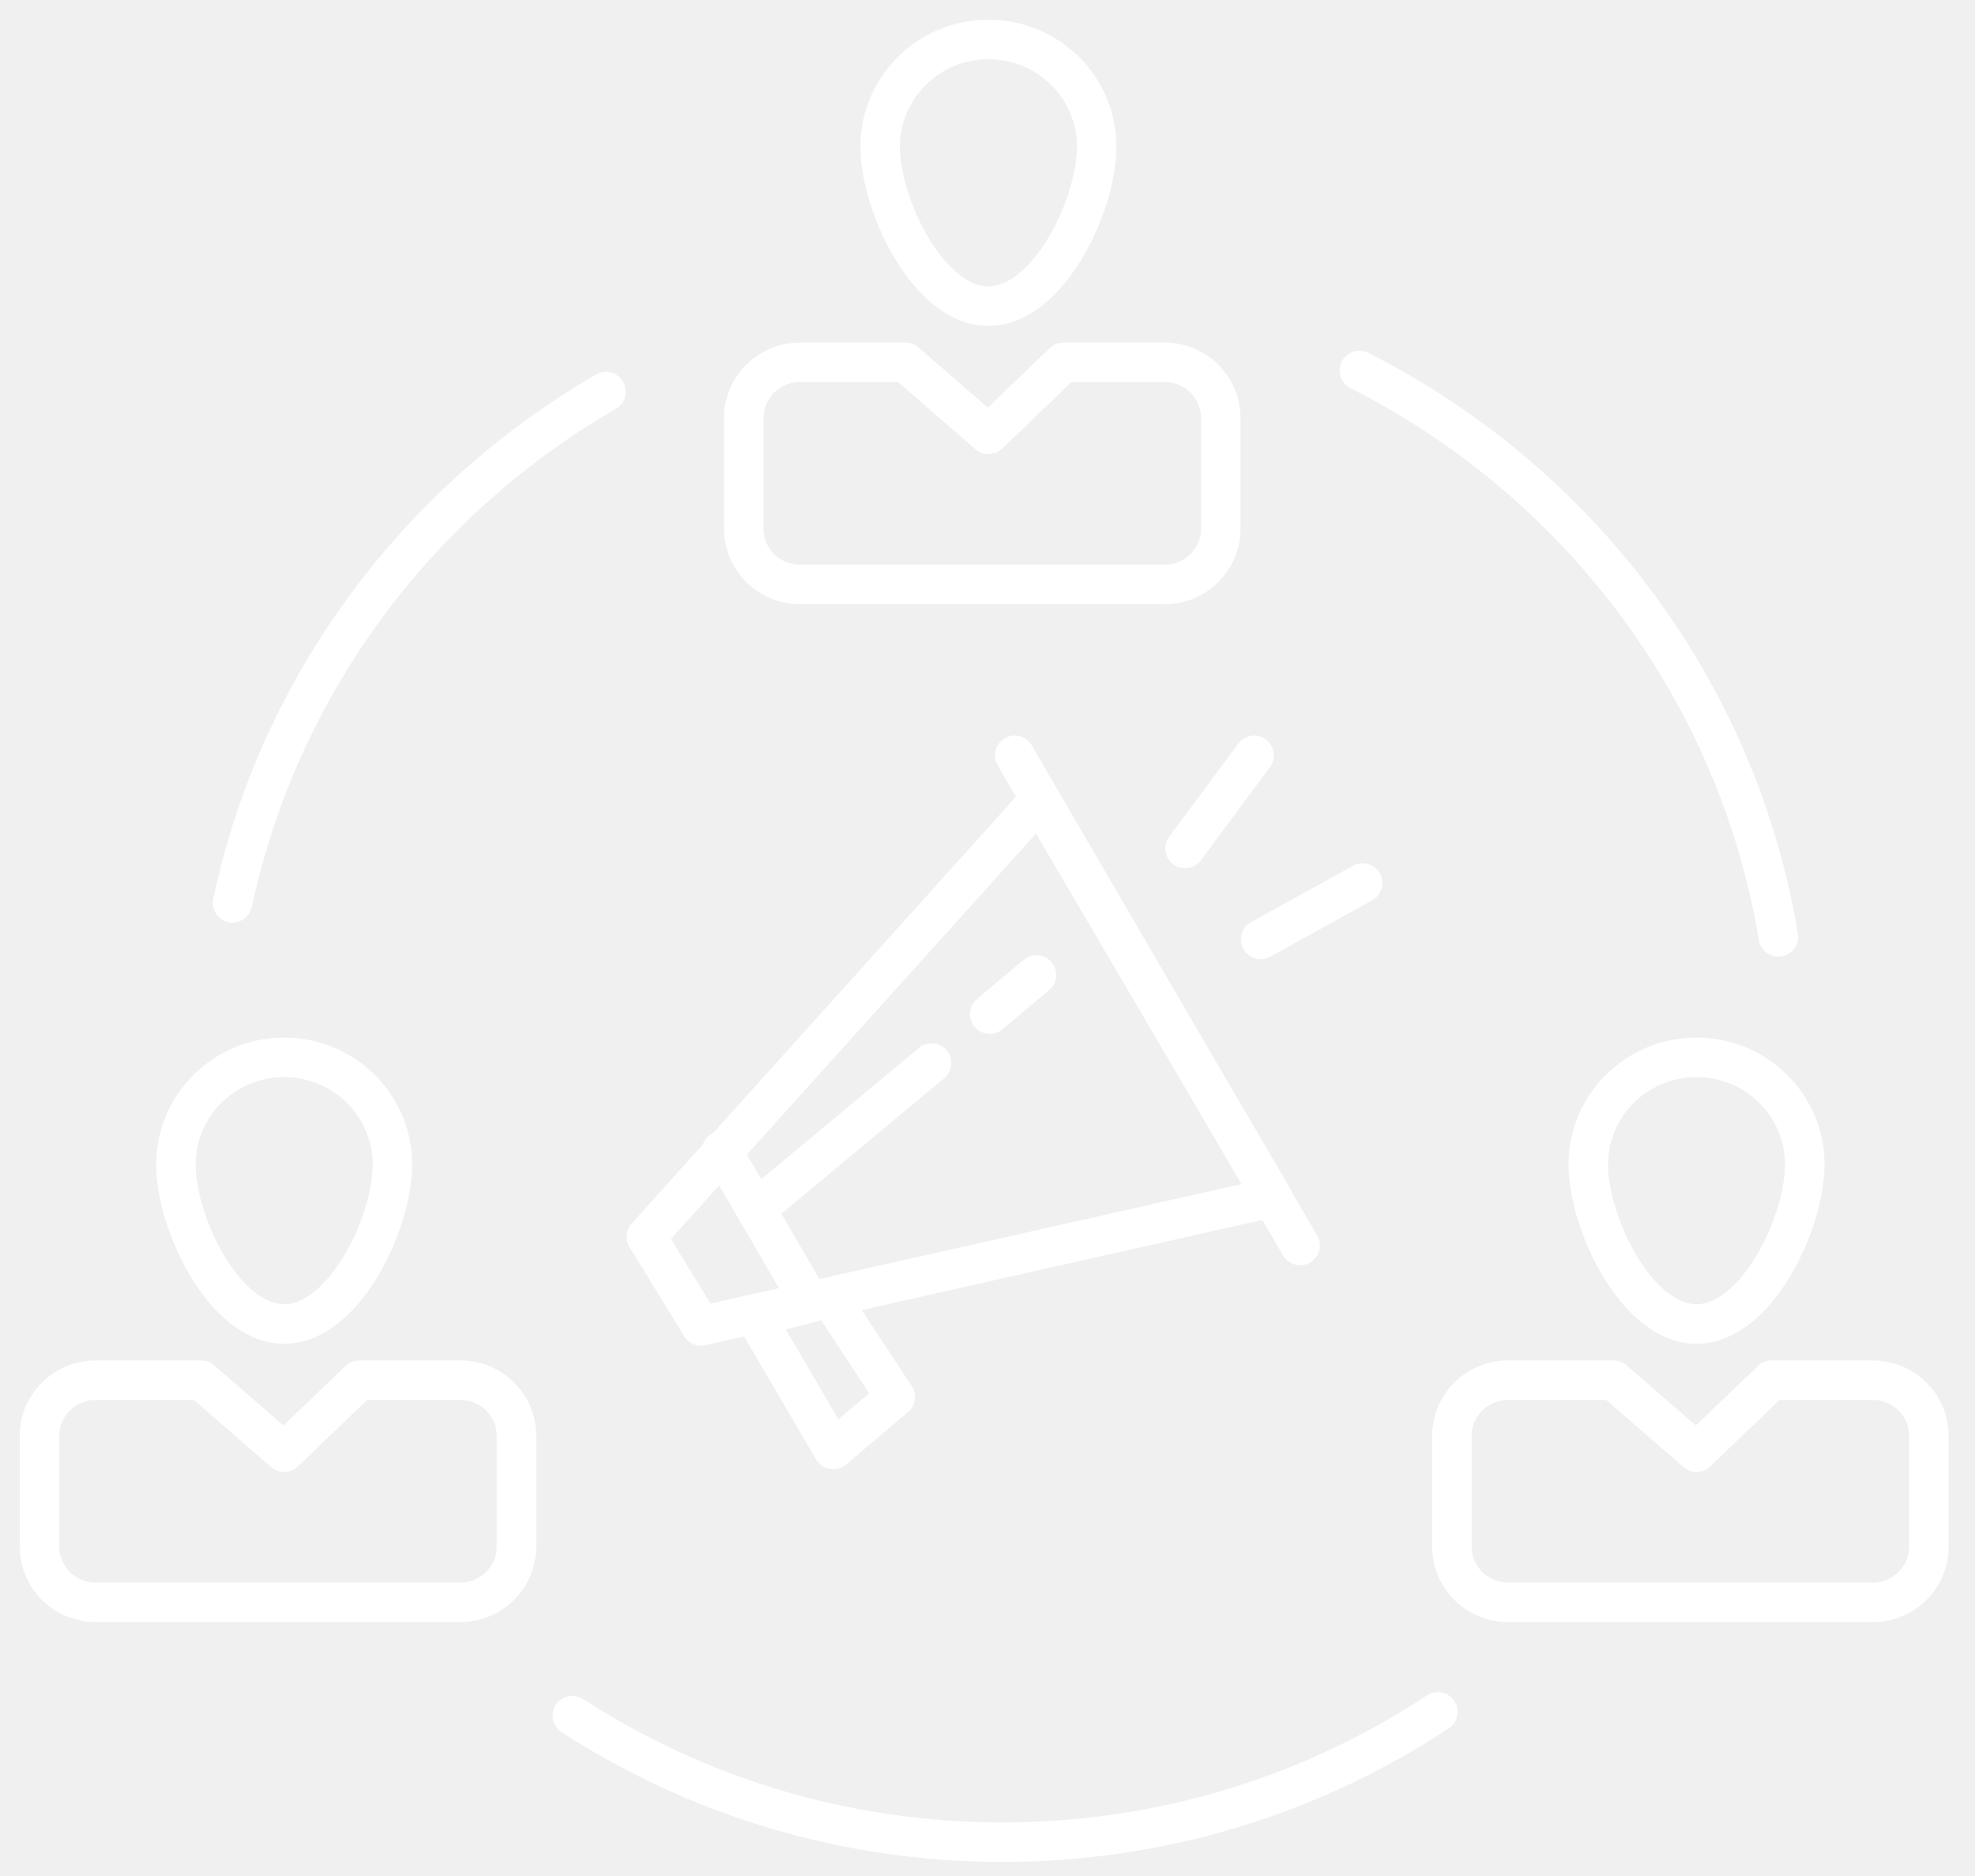
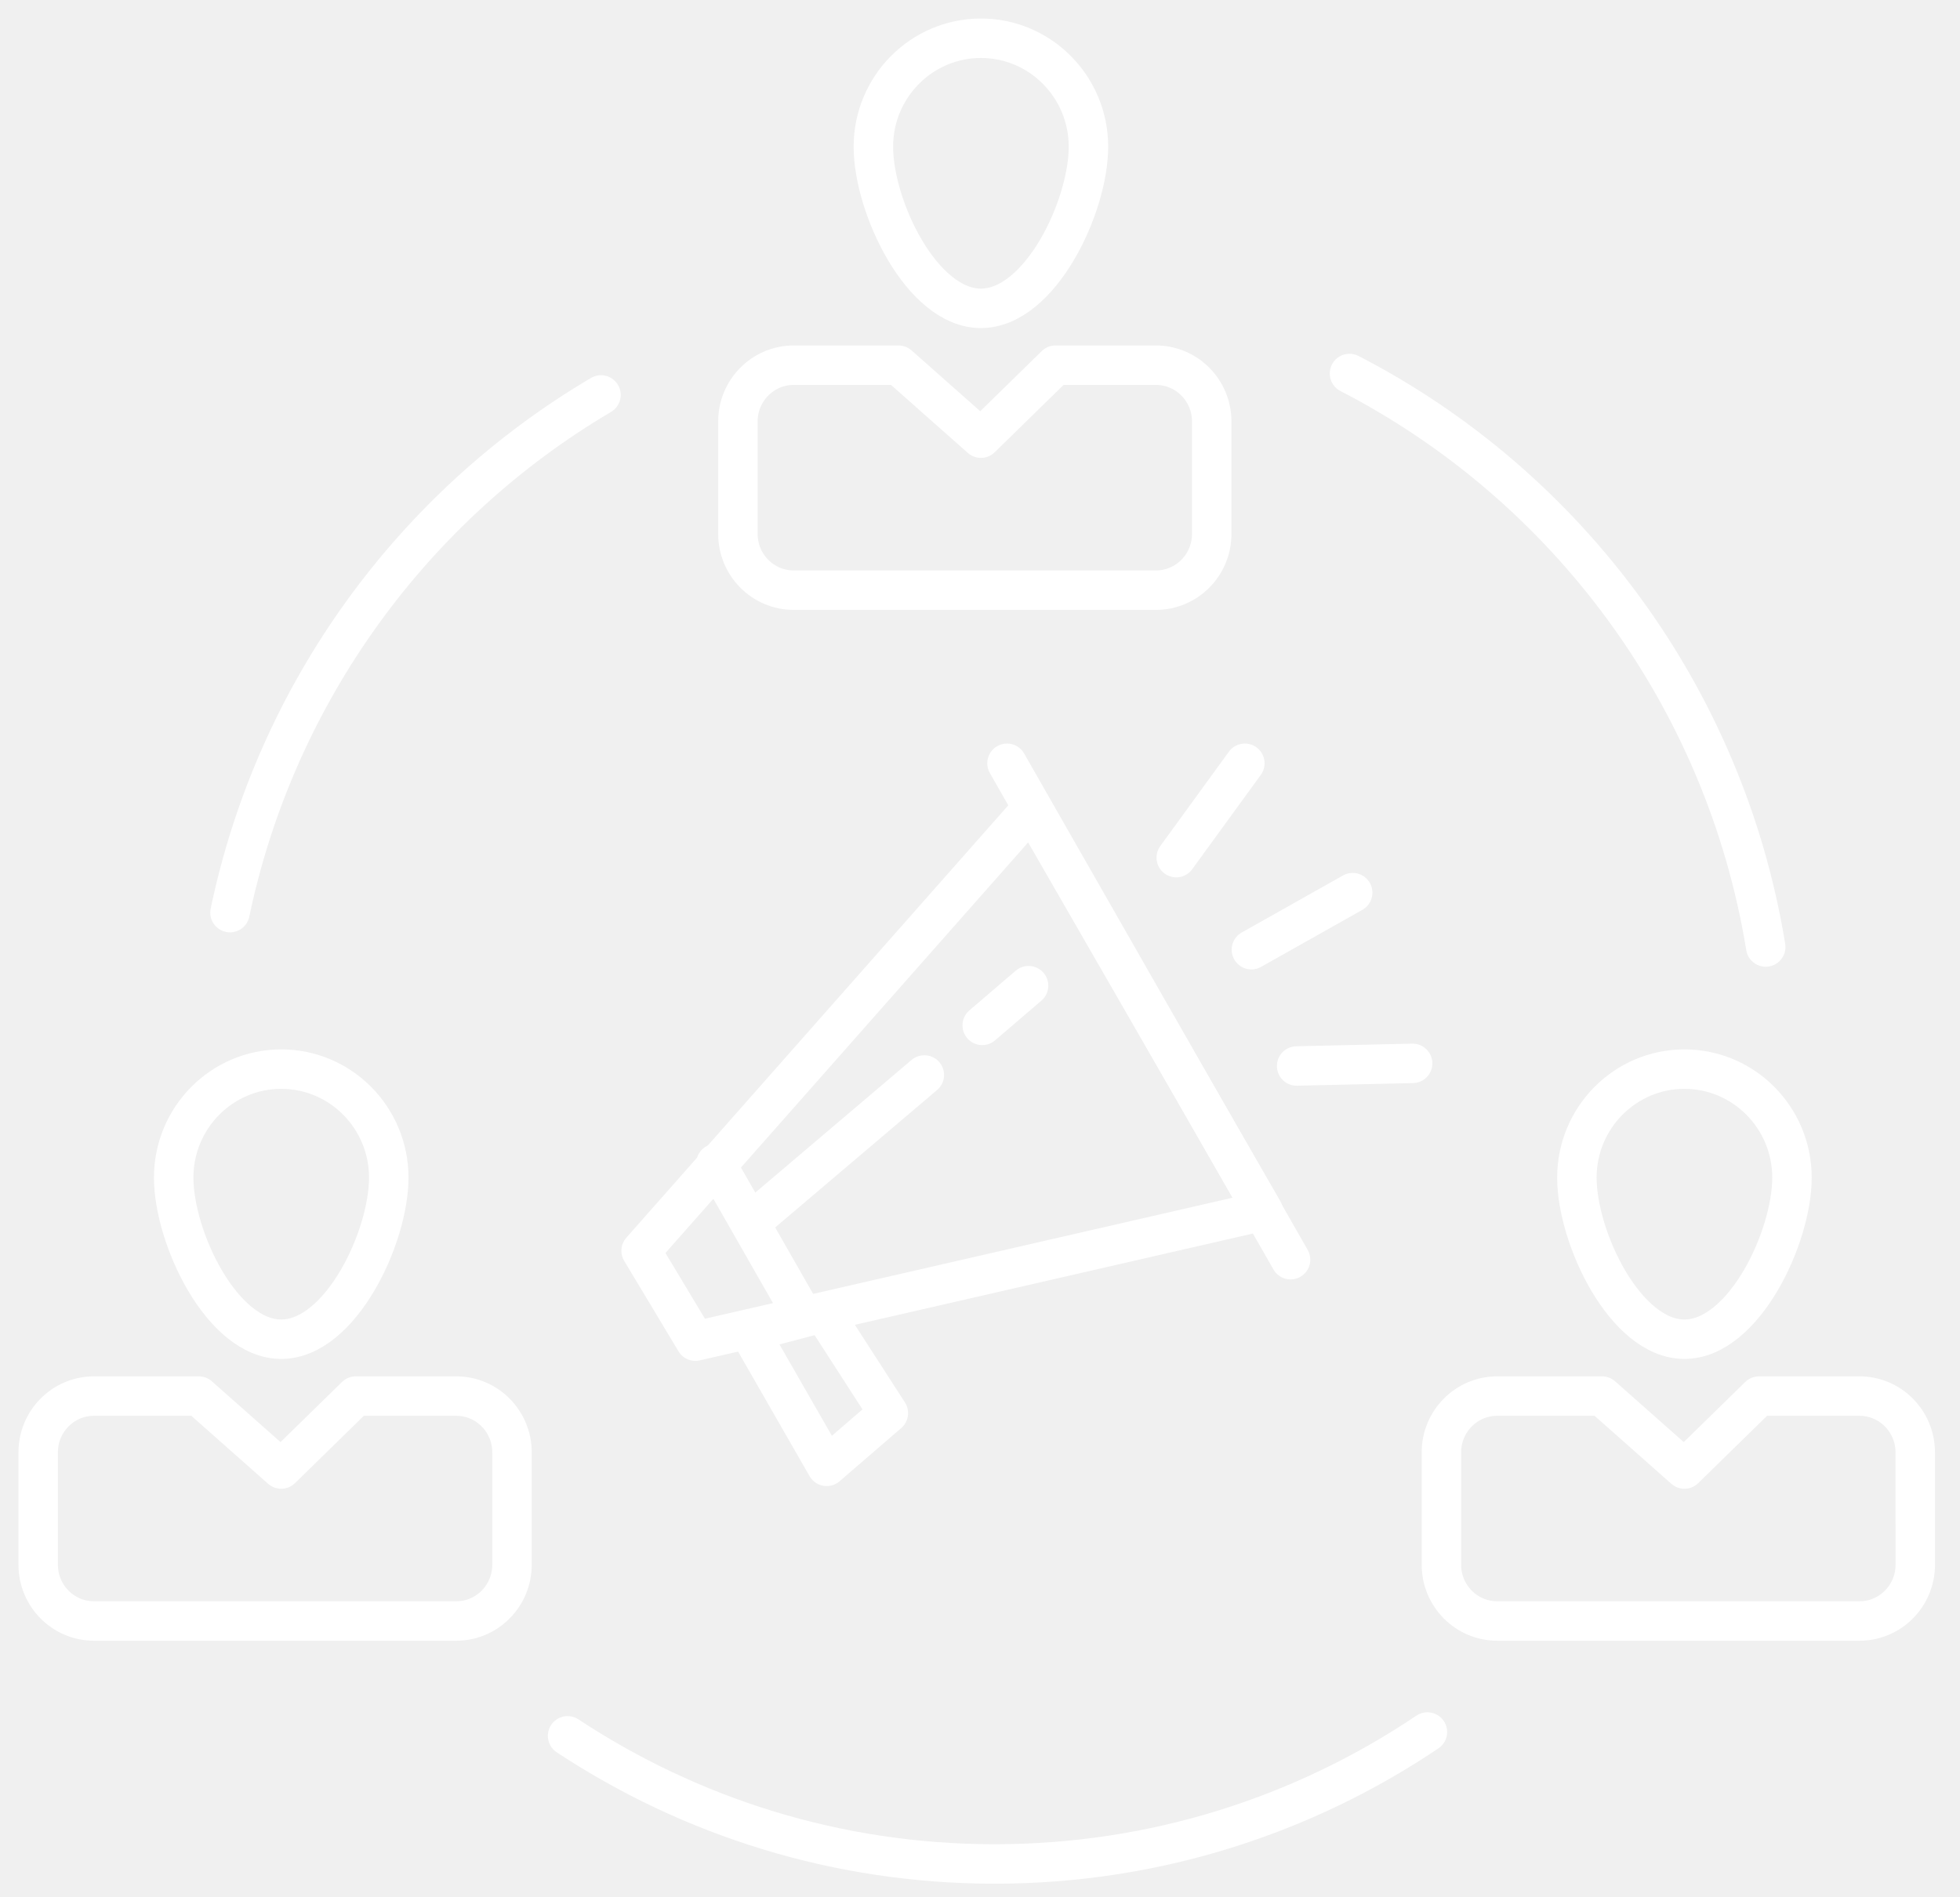
- <svg xmlns="http://www.w3.org/2000/svg" width="60px" height="57px" viewBox="0 0 60 57" version="1.1">
-   <g id="All" stroke="none" stroke-width="1" fill="none" fill-rule="evenodd" stroke-linecap="round" stroke-linejoin="round">
-     <g id="Services-Index" transform="translate(-345, -315)" stroke="#FFFFFF" stroke-width="1.2">
-       <g id="Page-1" transform="translate(346, 316)">
-         <path d="M14.69,42.622 C14.69,41.691 13.926,40.935 12.985,40.935 L9.914,40.935 L7.632,43.124 L5.112,40.935 L1.906,40.935 C0.965,40.935 0.201,41.691 0.201,42.622 L0.201,45.996 C0.201,46.928 0.965,47.684 1.906,47.684 L12.985,47.684 C13.926,47.684 14.69,46.928 14.69,45.996 L14.69,42.622 Z" id="Stroke-1" />
-         <path d="M7.632,31.126 C9.448,31.126 10.921,32.584 10.921,34.38 C10.921,36.176 9.448,39.229 7.632,39.229 C5.817,39.229 4.344,36.176 4.344,34.38 C4.344,32.584 5.817,31.126 7.632,31.126 Z" id="Stroke-2" />
-         <path d="M57.598,42.622 C57.598,41.691 56.834,40.935 55.893,40.935 L52.821,40.935 L50.54,43.124 L48.02,40.935 L44.814,40.935 C43.873,40.935 43.109,41.691 43.109,42.622 L43.109,45.996 C43.109,46.928 43.873,47.684 44.814,47.684 L55.893,47.684 C56.834,47.684 57.598,46.928 57.598,45.996 L57.598,42.622 Z" id="Stroke-3" />
-         <path d="M50.54,31.126 C52.355,31.126 53.829,32.584 53.829,34.38 C53.829,36.176 52.355,39.229 50.54,39.229 C48.725,39.229 47.251,36.176 47.251,34.38 C47.251,32.584 48.725,31.126 50.54,31.126 Z" id="Stroke-4" />
-         <path d="M40.298,10.257 C46.93,13.611 51.775,19.941 53.026,27.463" id="Stroke-5" />
-         <path d="M42.682,51.013 C38.892,53.514 34.341,54.972 29.448,54.972 C24.63,54.972 20.144,53.558 16.389,51.127" id="Stroke-6" />
-         <path d="M6.065,26.431 C7.475,19.814 11.686,14.213 17.41,10.9" id="Stroke-7" />
-         <path d="M36.086,11.696 C36.086,10.764 35.322,10.008 34.381,10.008 L31.31,10.008 L29.028,12.197 L26.508,10.008 L23.302,10.008 C22.361,10.008 21.597,10.764 21.597,11.696 L21.597,15.07 C21.597,16.001 22.361,16.757 23.302,16.757 L34.381,16.757 C35.322,16.757 36.086,16.001 36.086,15.07 L36.086,11.696 Z" id="Stroke-8" />
-         <path d="M29.028,0.199 C30.844,0.199 32.317,1.658 32.317,3.454 C32.317,5.25 30.844,8.302 29.028,8.302 C27.213,8.302 25.739,5.25 25.739,3.454 C25.739,1.658 27.213,0.199 29.028,0.199 Z" id="Stroke-9" />
-         <path d="M22.226,35.526 L27.298,31.302" id="Stroke-10" />
-         <path d="M29.068,29.814 L30.485,28.623" id="Stroke-11" />
-         <path d="M35.001,24.781 L37.099,21.951" id="Stroke-12" />
-         <path d="M37.298,27.543 L40.395,25.831" id="Stroke-14" />
-         <polygon id="Stroke-15" points="20.297 39.287 18.637 36.576 30.575 23.316 37.658 35.381" />
-         <path d="M29.826,21.951 L38.497,36.843" id="Stroke-16" />
-         <path d="M20.925,33.958 L23.527,38.426" id="Stroke-17" />
-         <polygon id="Stroke-18" points="21.953 39.011 24.312 43.043 26.197 41.446 24.212 38.426" />
-       </g>
-     </g>
+ <svg xmlns="http://www.w3.org/2000/svg" height="60" viewBox="0 0 62 60" width="62">
+   <g style="stroke:#fff;stroke-width:1.248;fill:none;fill-rule:evenodd;stroke-linecap:round;stroke-linejoin:round" transform="translate(1 1)">
+     <path d="m15.196 44.947c0-.982-.79-1.779-1.764-1.779h-3.177l-2.36 2.308-2.607-2.308h-3.316c-.973 0-1.764.797-1.764 1.779v3.558c0 .982.79 1.779 1.764 1.779h11.46c.973 0 1.764-.797 1.764-1.779z" />
+     <path d="m7.896 32.824c1.878 0 3.402 1.538 3.402 3.432 0 1.894-1.525 5.113-3.402 5.113-1.878 0-3.402-3.219-3.402-5.113 0-1.894 1.524-3.432 3.402-3.432z" />
+     <path d="m59.584 44.947c0-.982-.79-1.779-1.764-1.779h-3.177l-2.36 2.308-2.607-2.308h-3.316c-.973 0-1.764.797-1.764 1.779v3.558c0 .982.79 1.779 1.764 1.779h11.461c.973 0 1.764-.797 1.764-1.779z" />
+     <path d="m52.283 32.824c1.877 0 3.402 1.538 3.402 3.432 0 1.894-1.525 5.113-3.402 5.113-1.878 0-3.402-3.219-3.402-5.113 0-1.894 1.525-3.432 3.402-3.432z" />
+     <path d="m41.688 10.817c6.861 3.537 11.872 10.212 13.167 18.144" />
+     <path d="m44.153 53.796c-3.921 2.637-8.629 4.175-13.69 4.175-4.984 0-9.625-1.491-13.509-4.054" />
+     <path d="m6.275 27.873c1.459-6.978 5.814-12.885 11.736-16.378" />
+     <path d="m37.33 12.334c0-.982-.79-1.78-1.764-1.78h-3.177l-2.36 2.308-2.607-2.308h-3.316c-.973 0-1.764.797-1.764 1.78v3.558c0 .982.79 1.779 1.764 1.779h11.46c.973 0 1.764-.797 1.764-1.779z" />
+     <path d="m30.029.21c1.878 0 3.402 1.538 3.402 3.432 0 1.894-1.525 5.113-3.402 5.113s-3.402-3.219-3.402-5.113c0-1.894 1.525-3.432 3.402-3.432z" />
+     <path d="m22.992 37.464 5.247-4.455" />
+     <path d="m30.07 31.44 1.466-1.256" />
+     <path d="m36.208 26.133 2.17-2.985" />
+     <path d="m40.016 32.725 3.669-.083" />
+     <path d="m38.585 29.046 3.204-1.805" />
+     <path d="m20.997 41.43-1.717-2.859 12.35-13.983 7.327 12.723z" />
+     <path d="m30.854 23.148 8.97 15.705" />
+     <path d="m21.647 35.81 2.691 4.711" />
+     <path d="m22.71 41.139 2.44 4.252 1.951-1.684-2.054-3.185z" />
  </g>
</svg>
